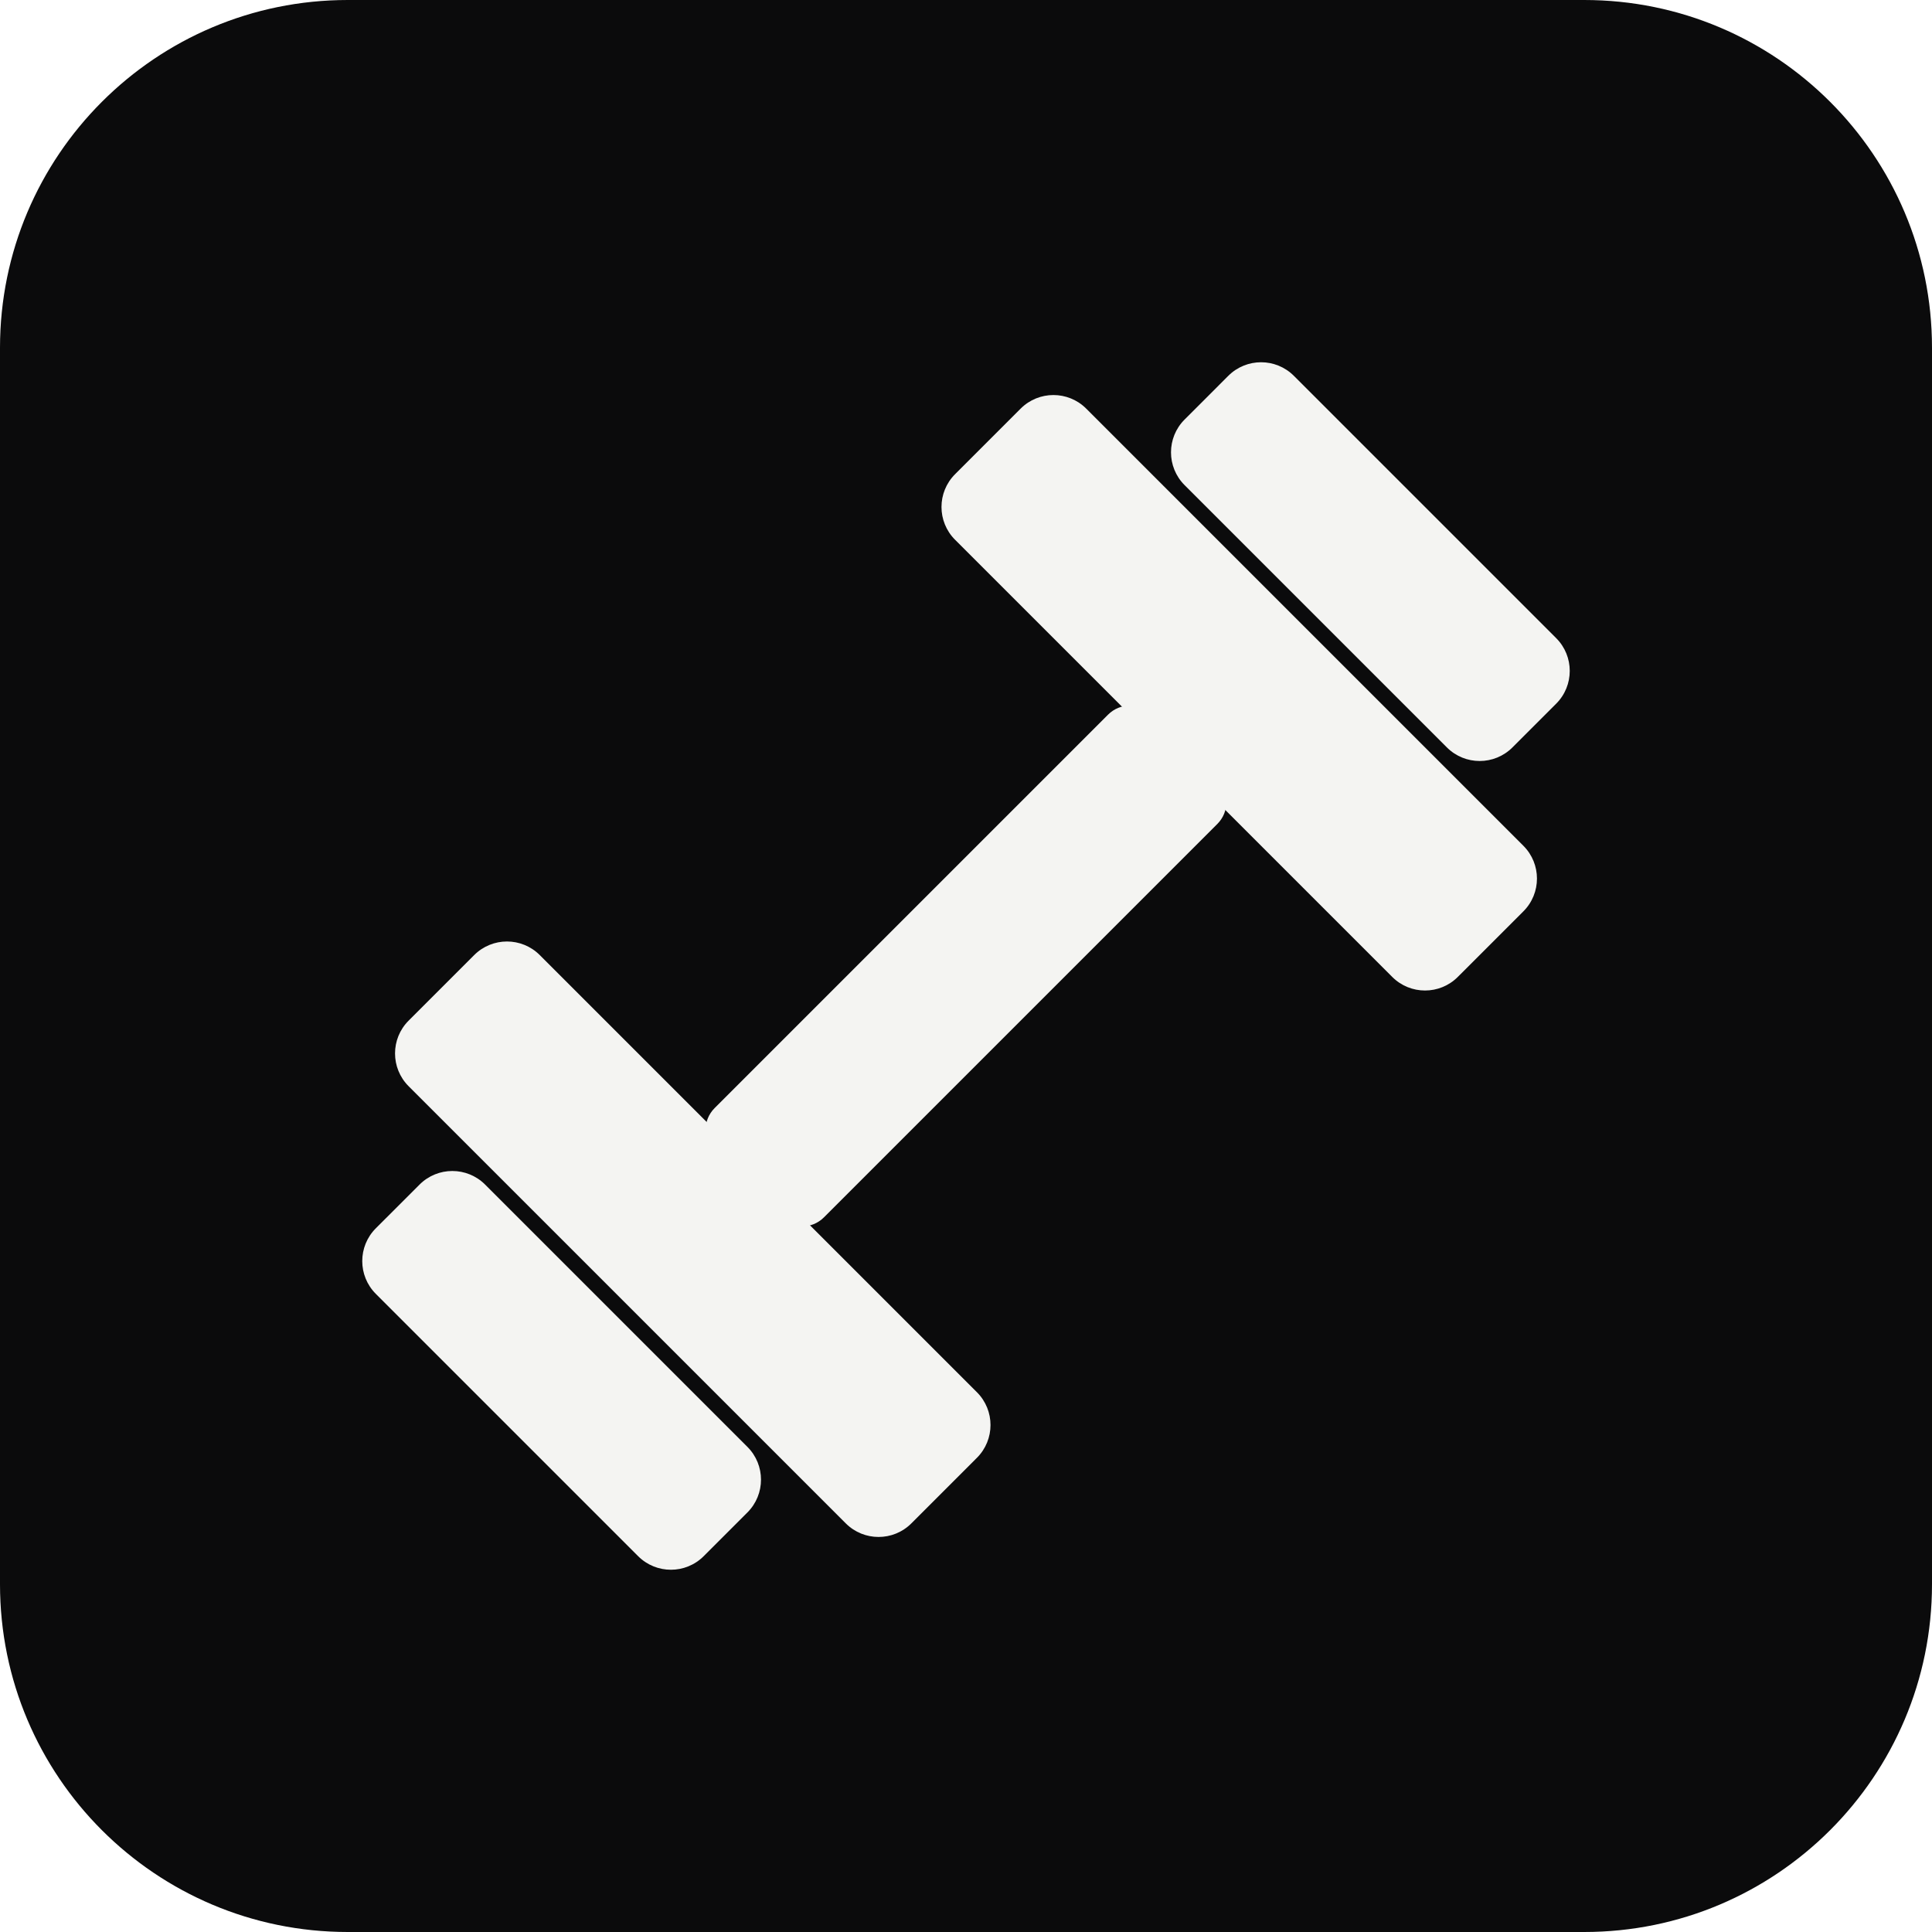
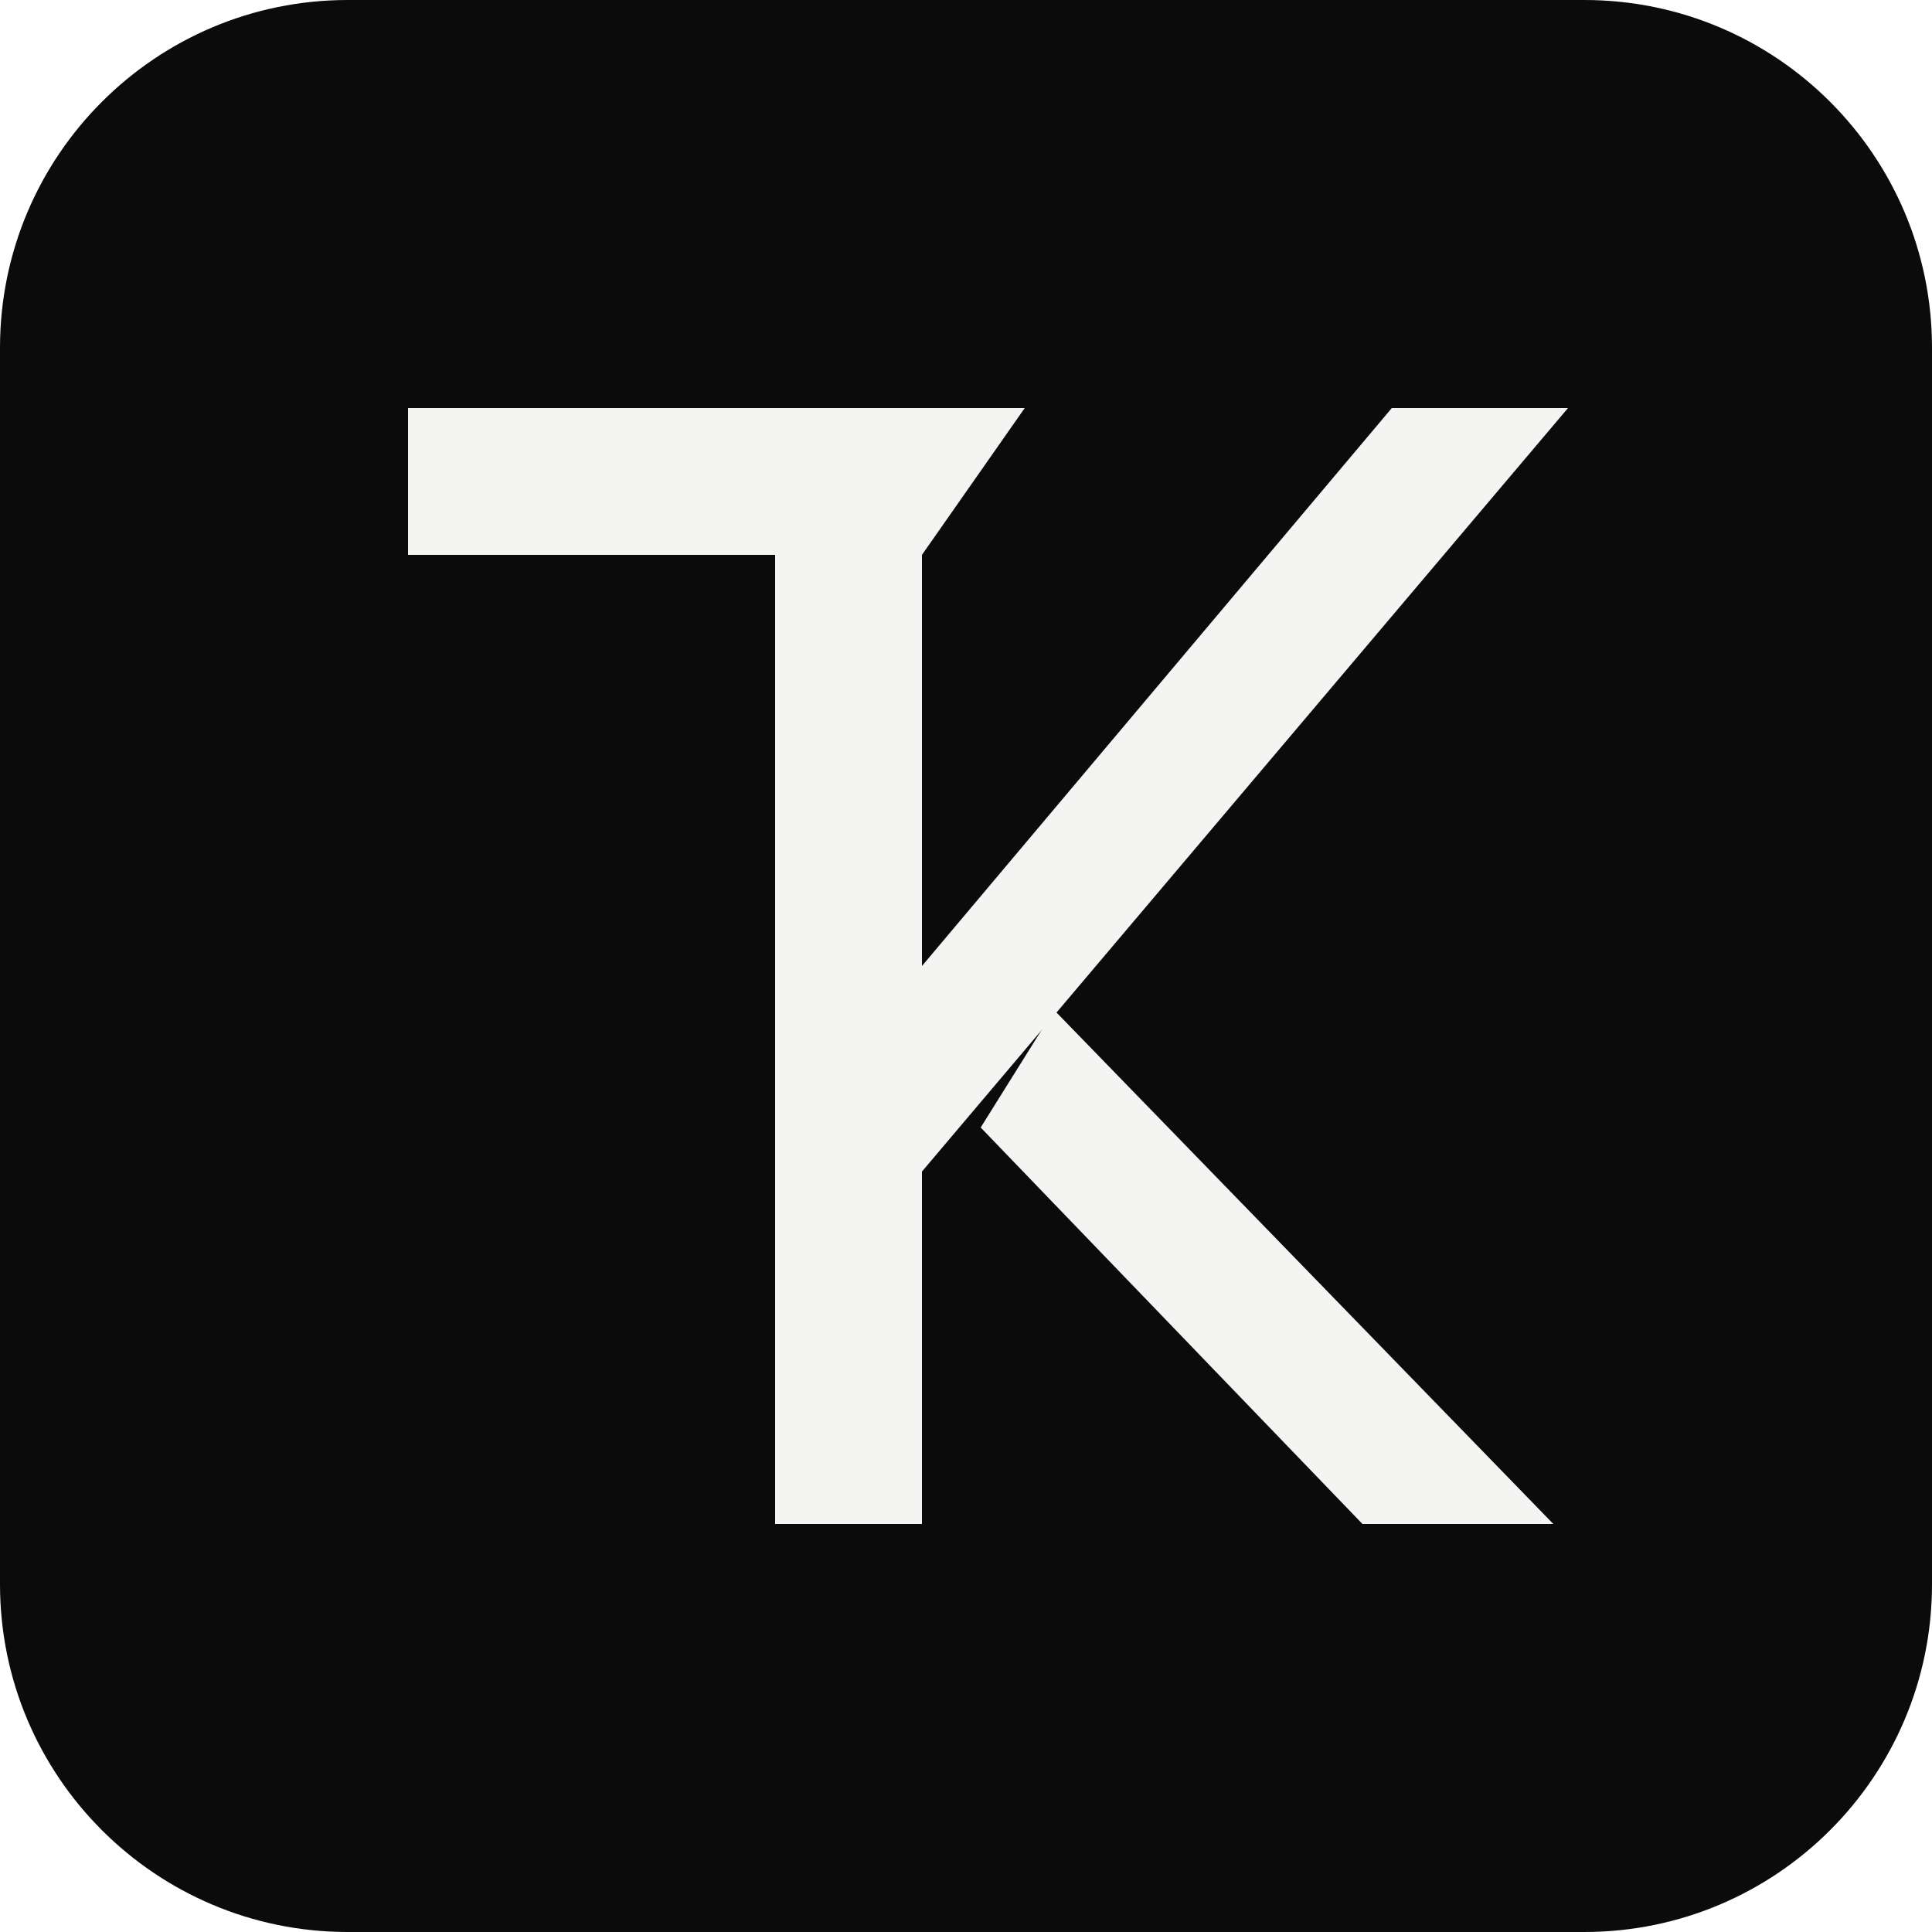
<svg xmlns="http://www.w3.org/2000/svg" viewBox="0 0 100 100">
  <rect width="100" height="100" rx="18" fill="#0b0b0c" />
-   <g fill="#f4f4f2" transform="translate(10 10) scale(.8) rotate(-45 50 50)">
-     <rect x="30" y="45" width="40" height="10" rx="2" />
-     <rect x="19" y="27" width="12" height="46" rx="3" />
-     <rect x="8" y="35" width="10" height="30" rx="3" />
-     <rect x="69" y="27" width="12" height="46" rx="3" />
-     <rect x="82" y="35" width="10" height="30" rx="3" />
+   <g fill="#f4f4f2" transform="translate(12 12) scale(.76)">
+     <path d="M12 12h42l-7 10H12z" />
+     <path d="M37 12h10v76H37z" />
+     <path d="M47 50 79 12h12L47 64z" />
+     <path d="M56 53 90 88H77L51 61z" />
  </g>
</svg>
